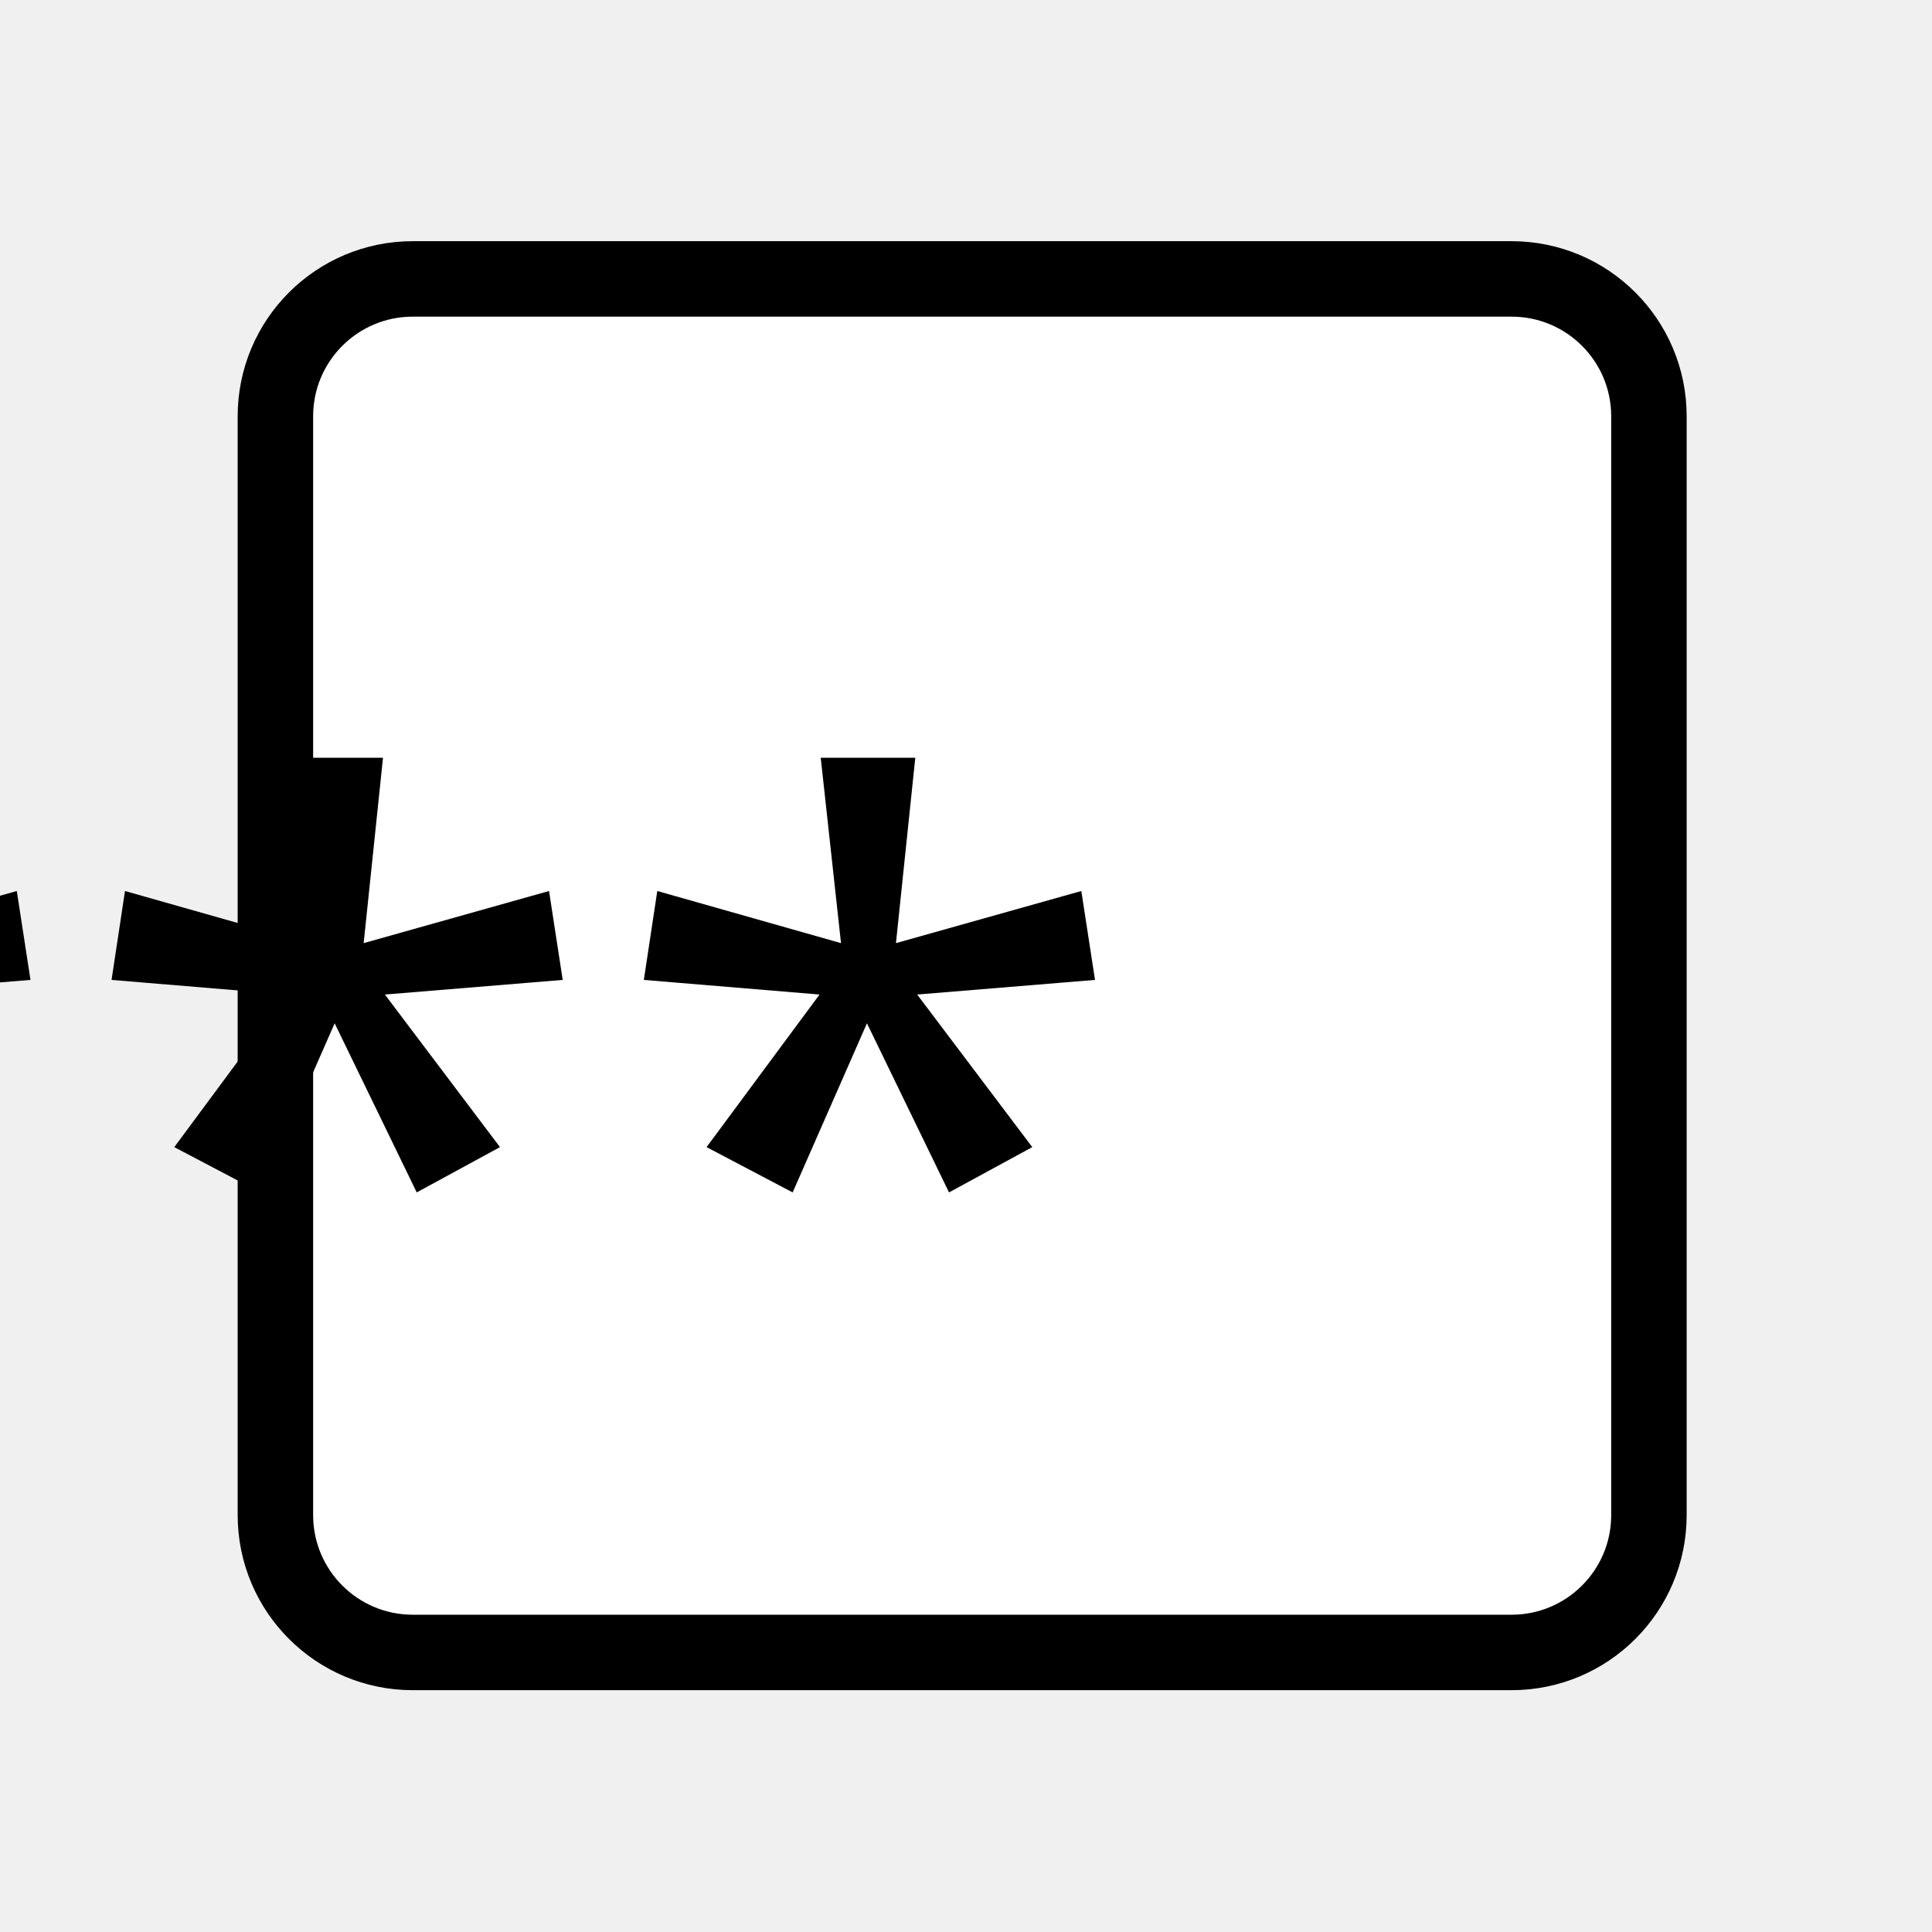
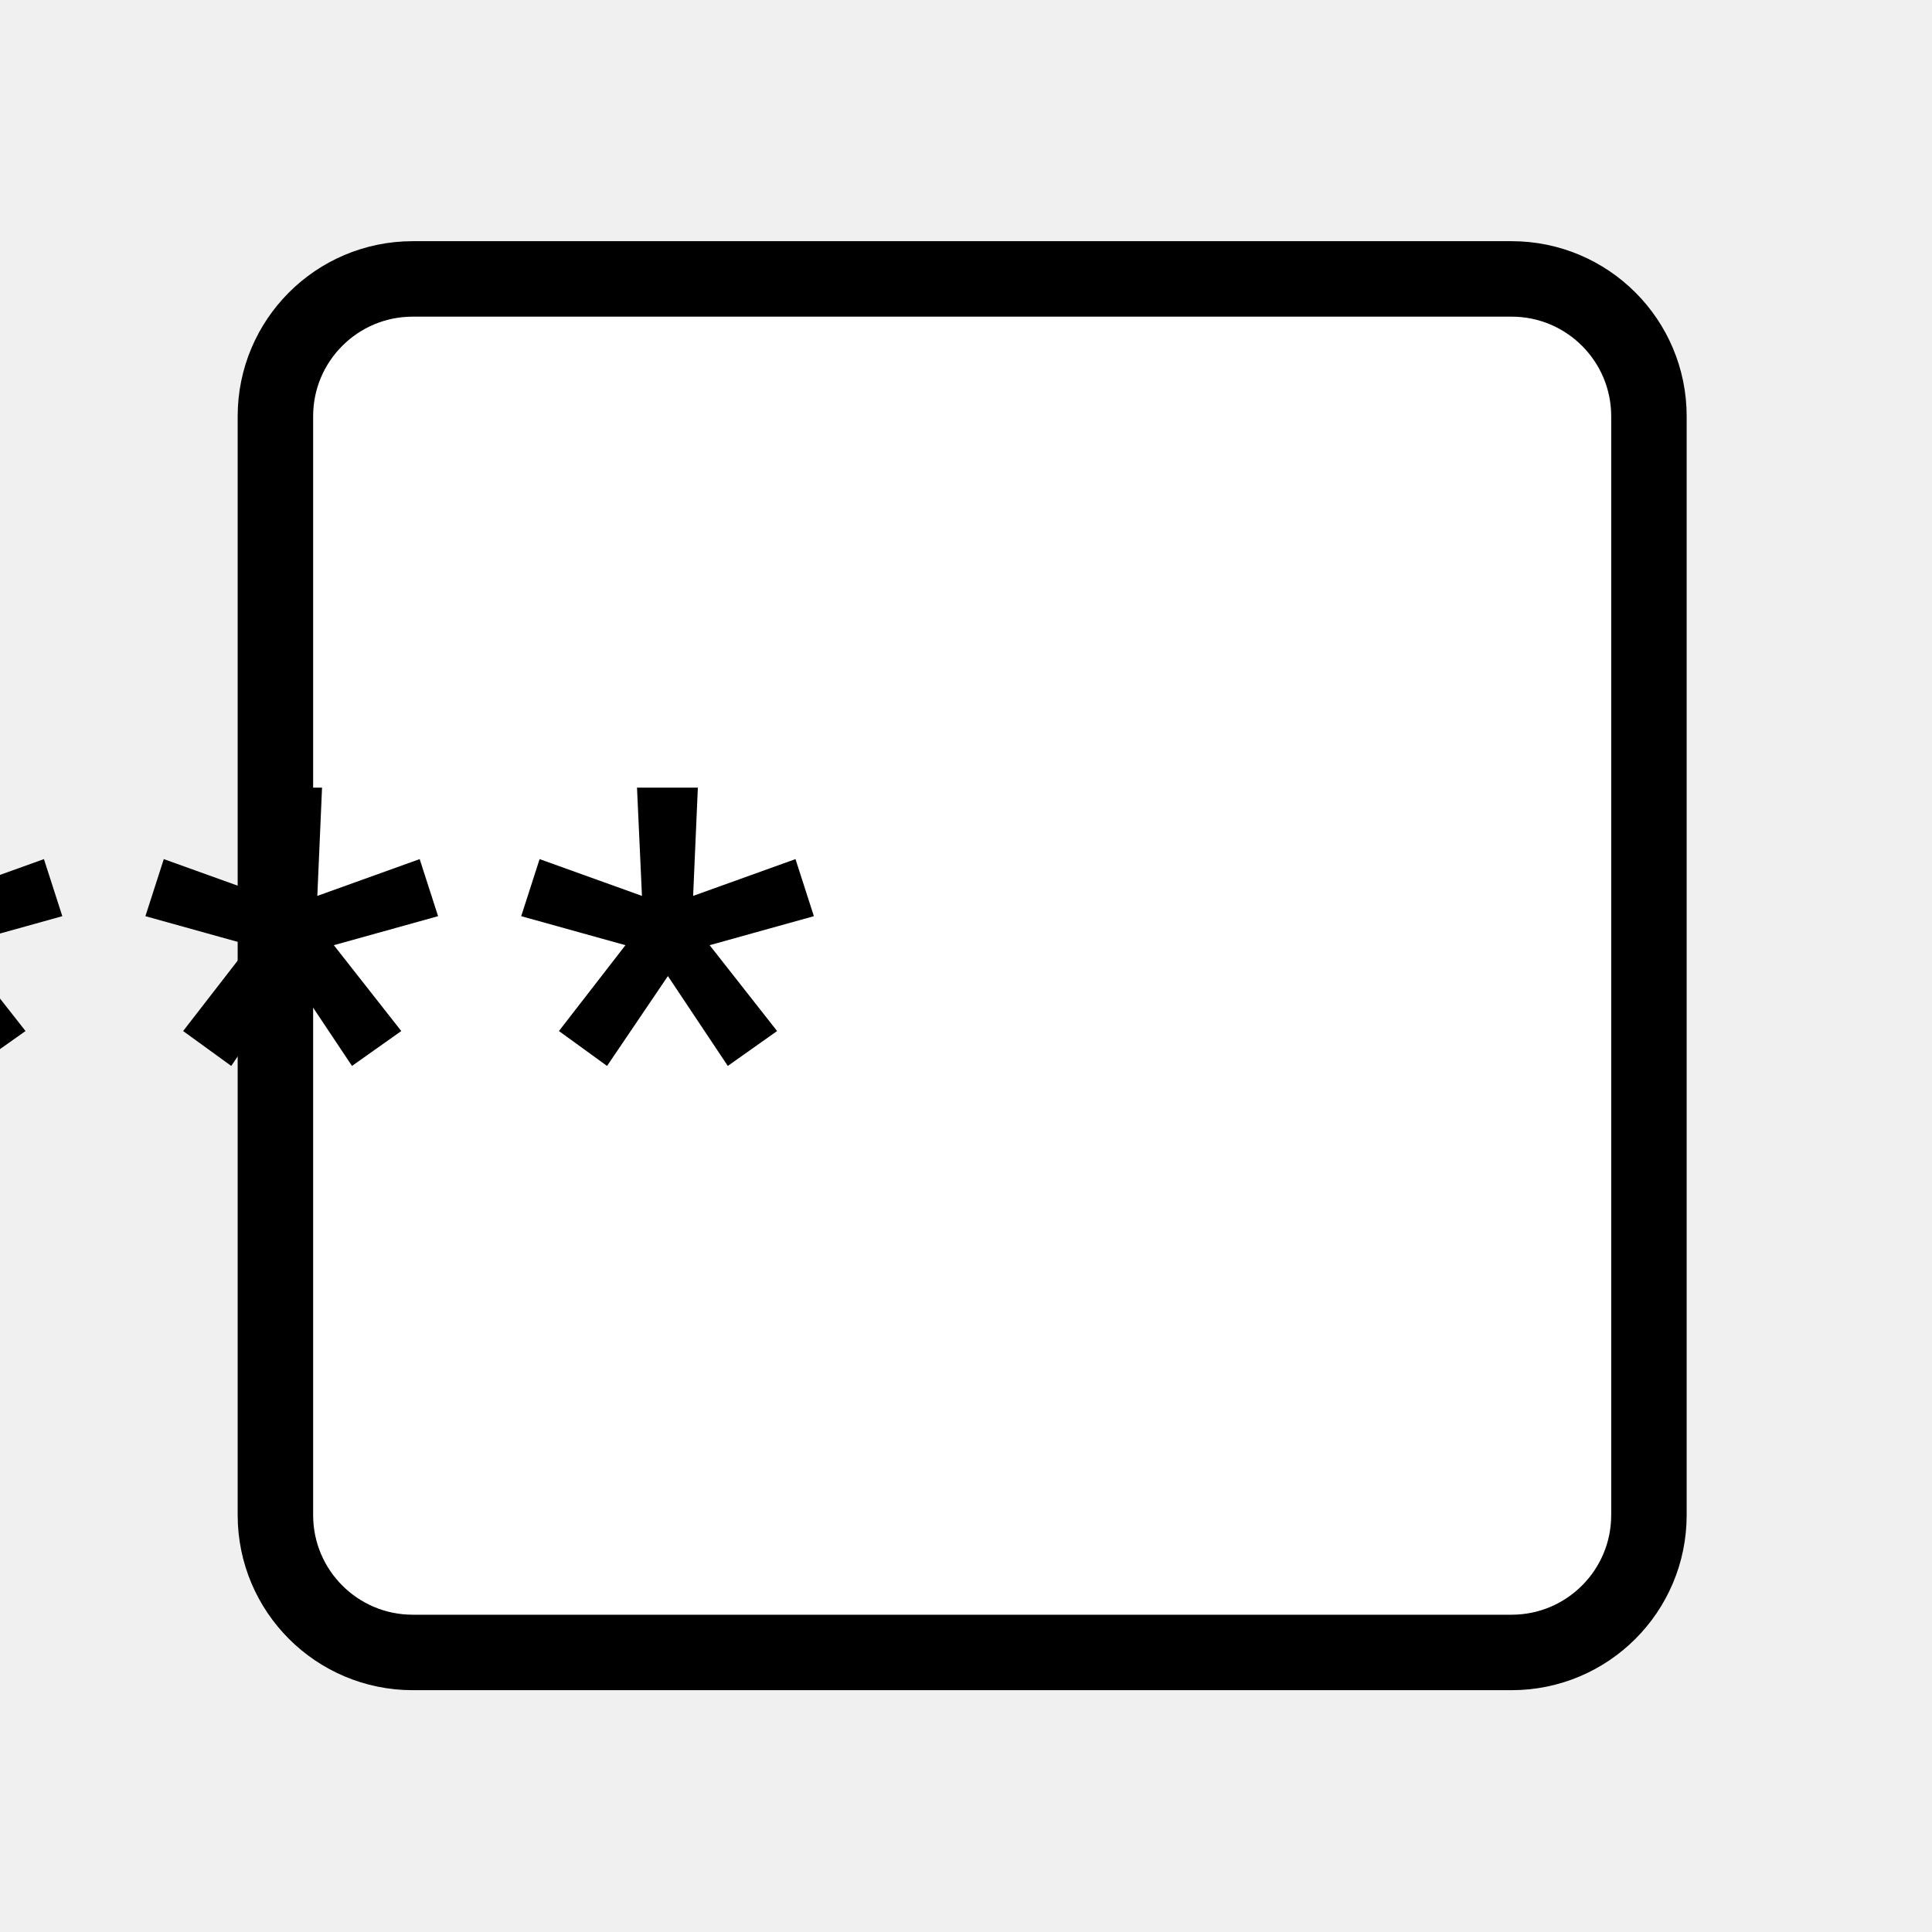
<svg xmlns="http://www.w3.org/2000/svg" version="1.1" width="128" height="128" id="svg2816">
  <defs id="defs2818" />
  <g id="layer2" style="display:inline">
    <rect width="91" height="91" rx="9.1" ry="9.1" x="18.246" y="18.479" id="rect2860" style="fill:#ffffff;fill-opacity:1;stroke:#000000;stroke-width:5;stroke-linejoin:miter;stroke-miterlimit:4;stroke-opacity:1;stroke-dasharray:none" />
  </g>
  <g transform="translate(0,64)" id="layer1" style="display:inline">
-     <text x="64" y="34.841" id="text2853" xml:space="preserve" style="font-size:64px;font-style:normal;font-variant:normal;font-weight:normal;font-stretch:normal;text-align:center;text-anchor:middle;font-family:Droid Sans Mono;-inkscape-font-specification:Droid Sans Mono">
-       <tspan x="64" y="34.841" id="tspan2855" style="font-size:64px;font-style:normal;font-variant:normal;font-weight:normal;font-stretch:normal;text-align:center;text-anchor:middle;font-family:Source Sans Pro;-inkscape-font-specification:Source Sans Pro">***</tspan>
+     <text x="64" y="34.841" id="text2853" xml:space="preserve" style="font-size:64px;font-style:normal;font-variant:normal;font-weight:normal;font-stretch:normal;text-align:center;text-anchor:middle;font-family:Source Sans Pro, Helvetica;-inkscape-font-specification:Source Sans Pro">
+       <tspan x="64" y="34.841" id="tspan2855" style="font-size:64px;font-style:normal;font-variant:normal;font-weight:normal;font-stretch:normal;text-align:center;text-anchor:middle;font-family:Source Sans Pro, Helvetica;-inkscape-font-specification:Source Sans Pro">***</tspan>
    </text>
  </g>
</svg>
